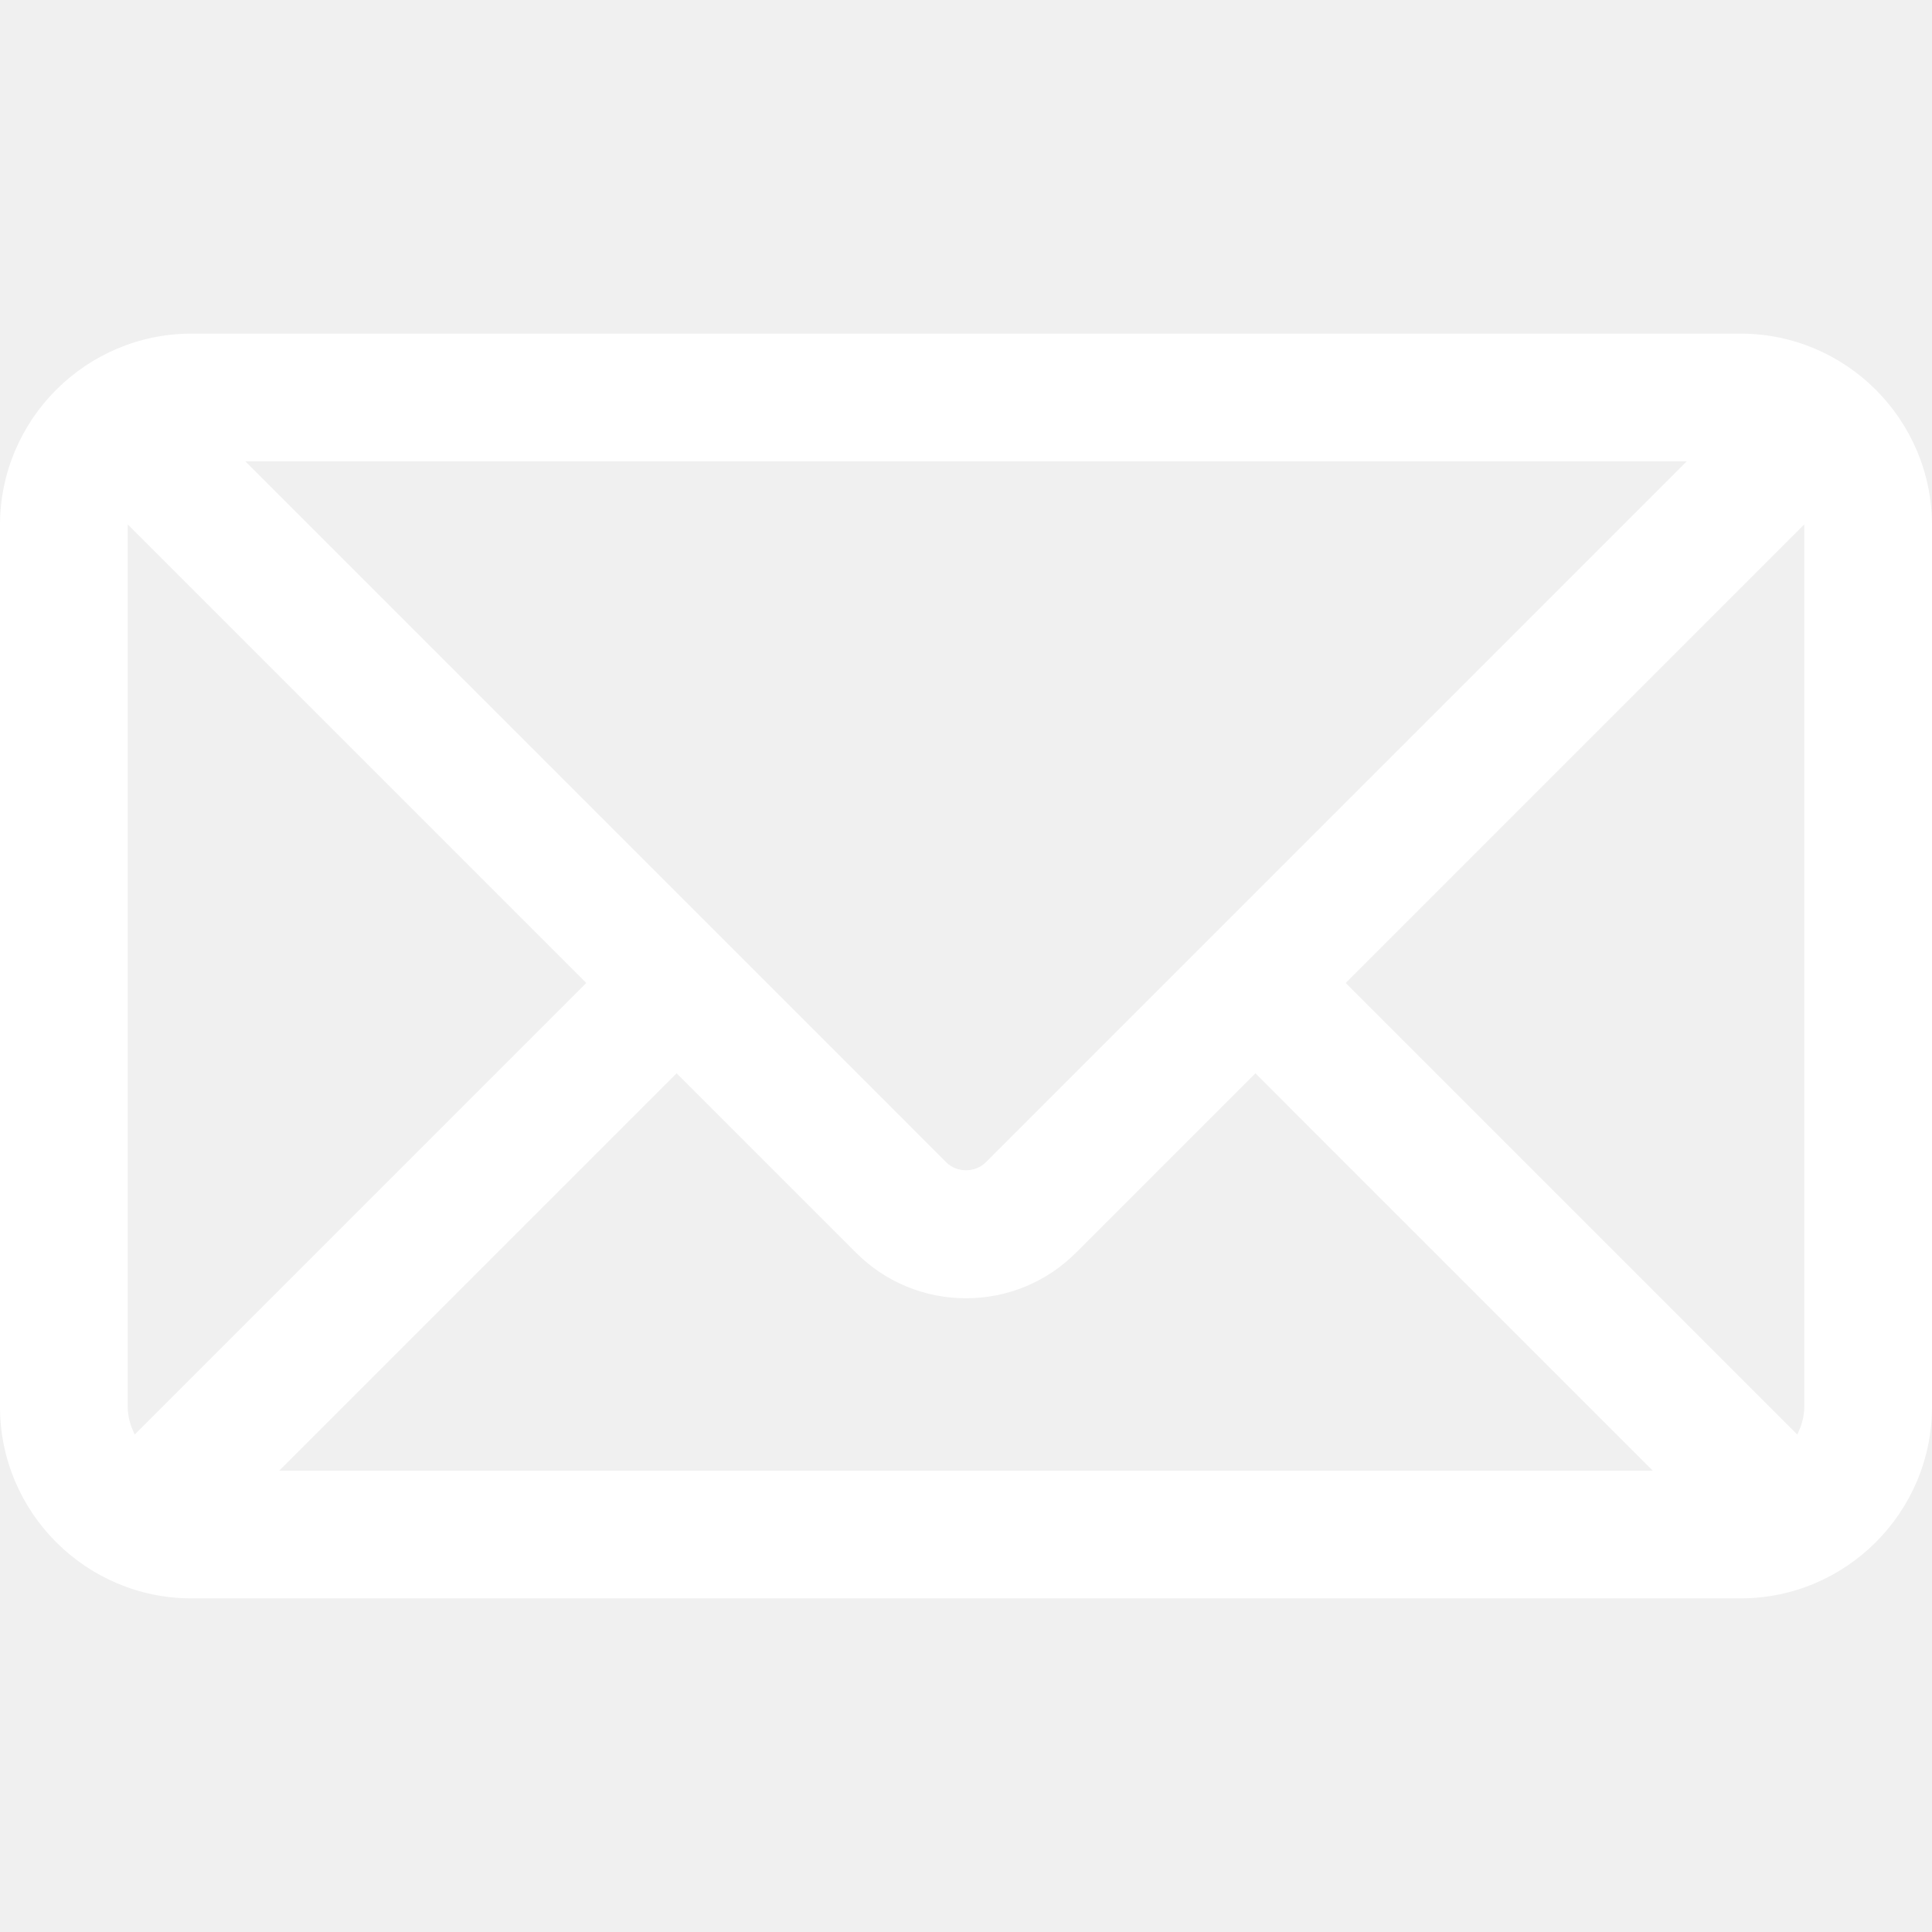
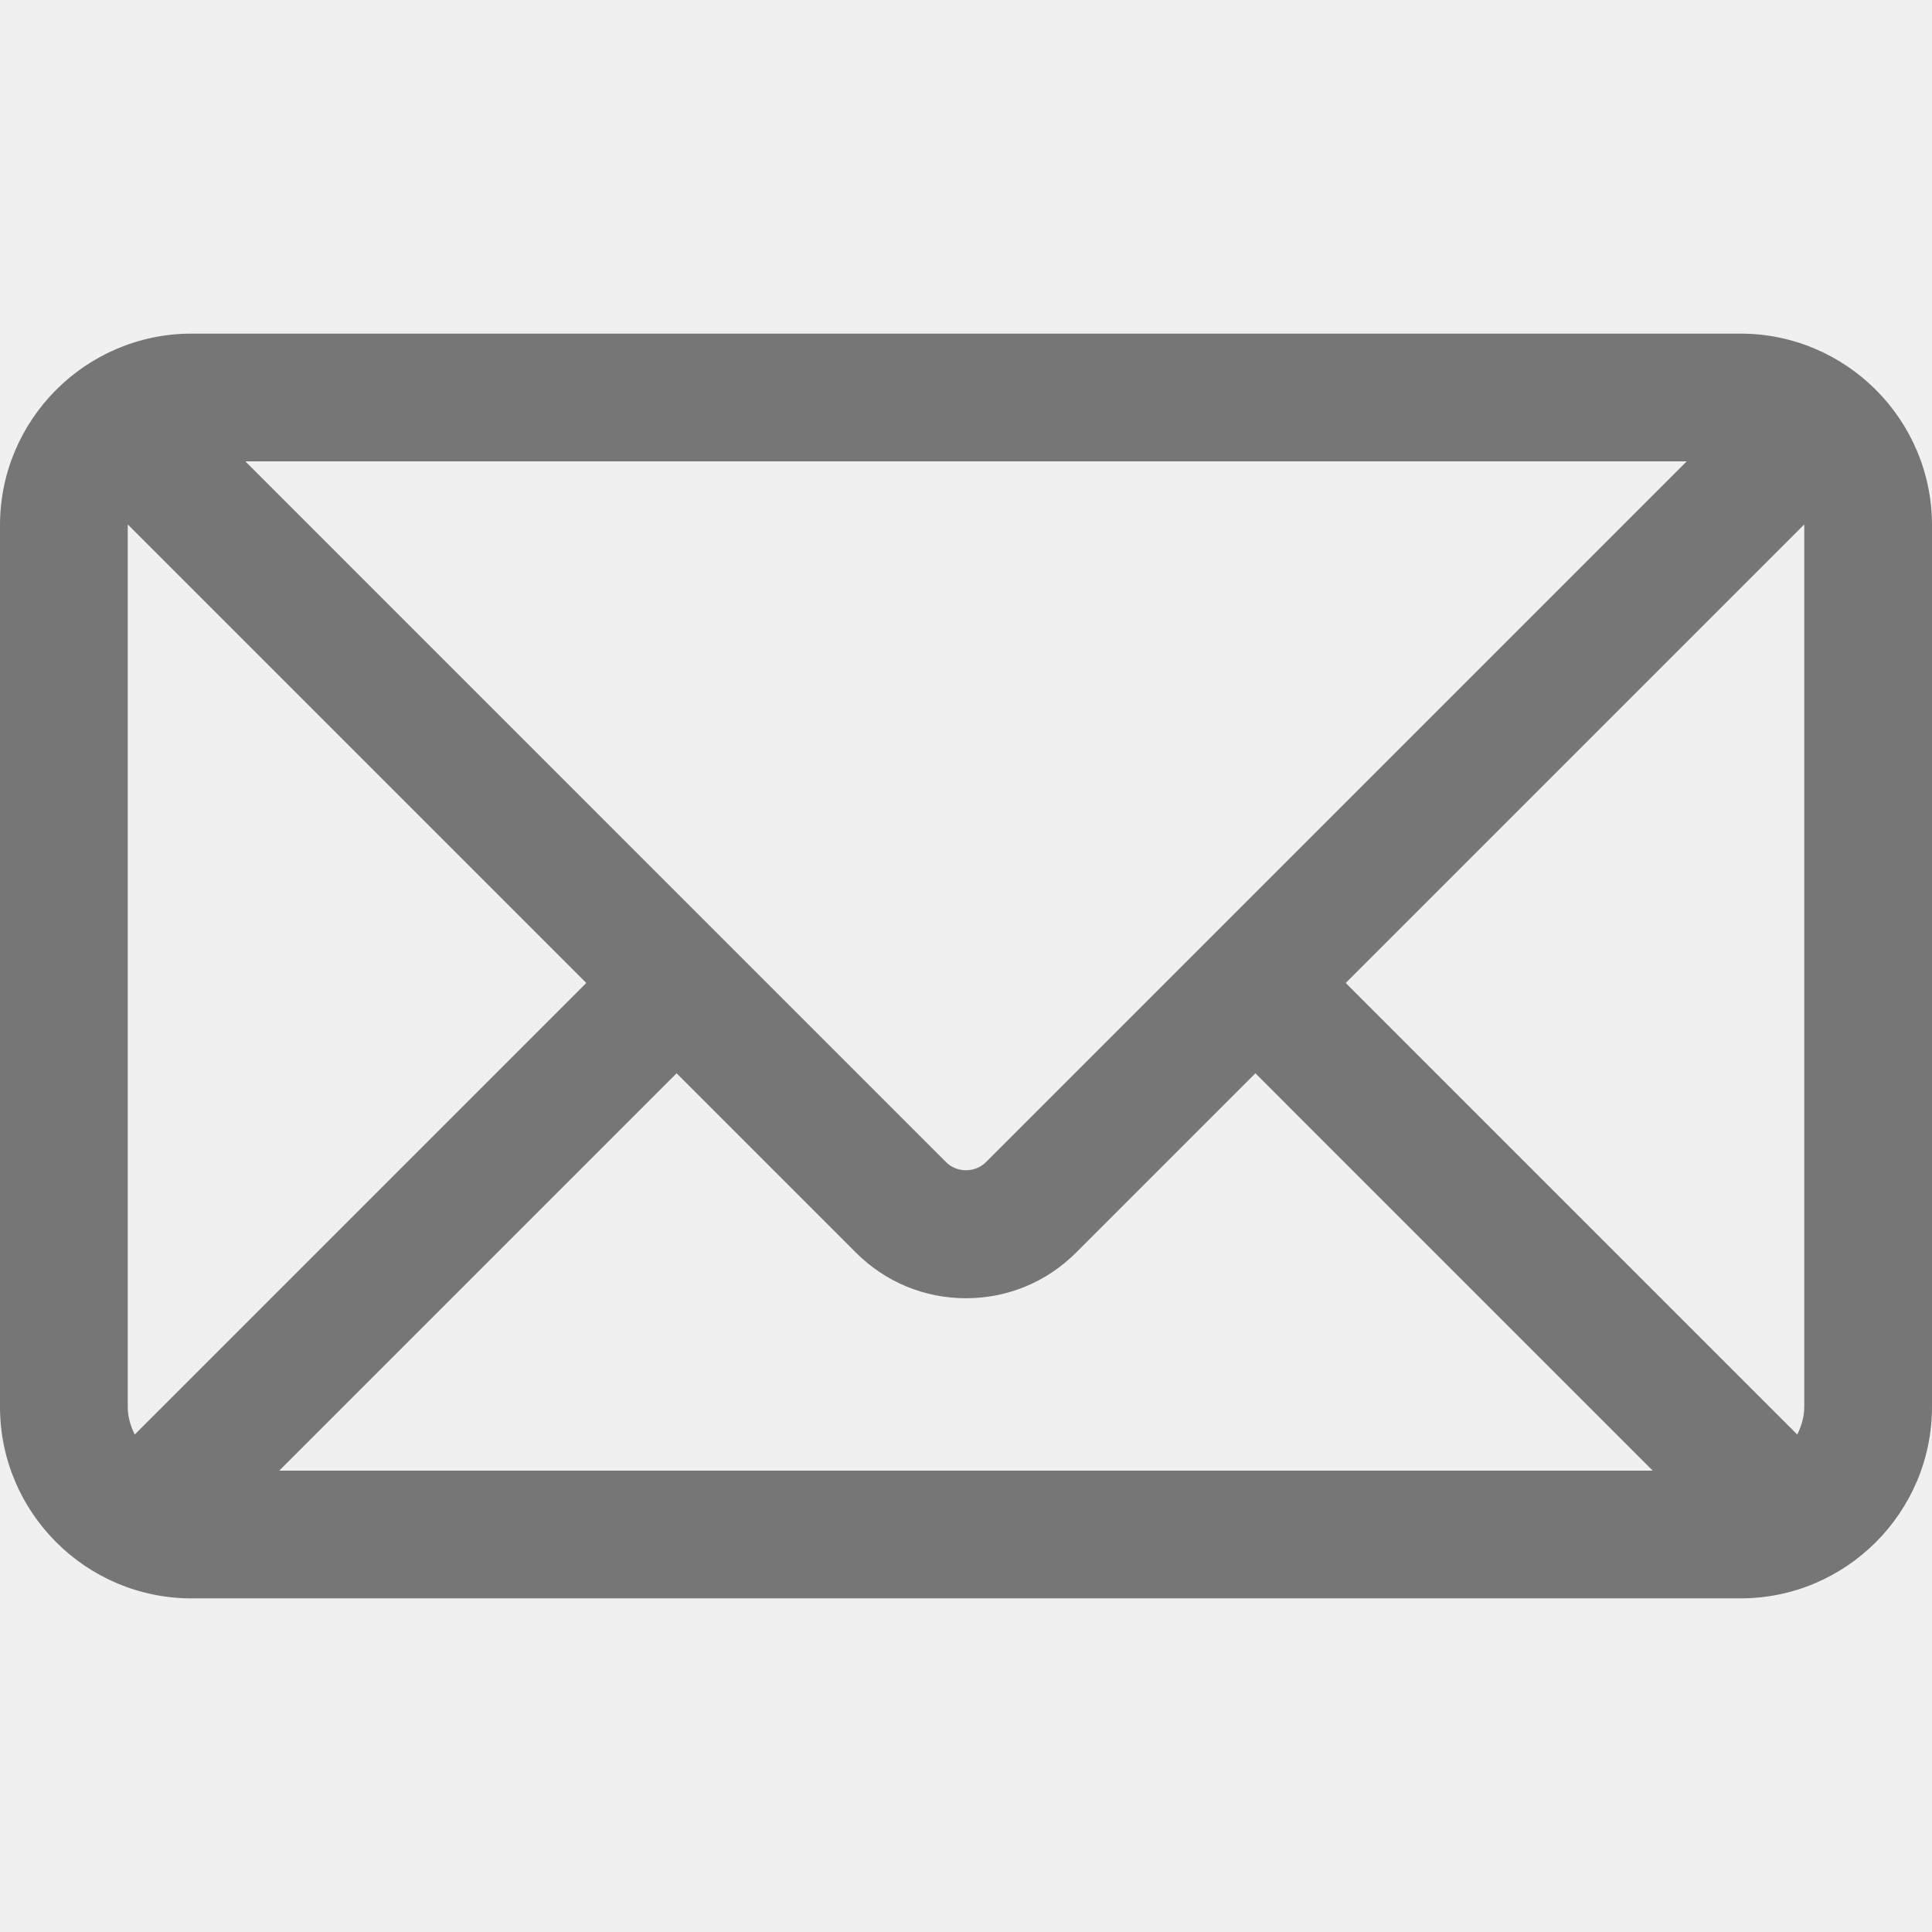
- <svg xmlns="http://www.w3.org/2000/svg" version="1.1" id="Capa_1" x="0px" y="0px" viewBox="0 0 493.497 493.497" style="enable-background:white; color: white" fill="white" xml:space="preserve">
+ <svg xmlns="http://www.w3.org/2000/svg" version="1.1" id="Capa_1" x="0px" y="0px" viewBox="0 0 493.497 493.497" style="enable-background:black; color: white" fill="rgba(0,0,0,.51)" xml:space="preserve">
  <path d="M444.556,85.218H48.942C21.954,85.218,0,107.171,0,134.16v225.177c0,26.988,21.954,48.942,48.942,48.942h395.613  c26.988,0,48.941-21.954,48.941-48.942V134.16C493.497,107.171,471.544,85.218,444.556,85.218z M460.87,134.16v225.177  c0,2.574-0.725,4.924-1.793,7.09L343.74,251.081l117.097-117.097C460.837,134.049,460.87,134.096,460.87,134.16z M32.628,359.336  V134.16c0-0.064,0.033-0.11,0.033-0.175l117.097,117.097L34.413,366.426C33.353,364.26,32.628,361.911,32.628,359.336z   M251.784,296.902c-2.692,2.691-7.378,2.691-10.07,0L62.667,117.846h368.172L251.784,296.902z M172.827,274.152l45.818,45.819  c7.512,7.511,17.493,11.645,28.104,11.645c10.61,0,20.592-4.134,28.104-11.645l45.82-45.819l101.49,101.499H71.327L172.827,274.152z  " />
  <g>
</g>
  <g>
</g>
  <g>
</g>
  <g>
</g>
  <g>
</g>
  <g>
</g>
  <g>
</g>
  <g>
</g>
  <g>
</g>
  <g>
</g>
  <g>
</g>
  <g>
</g>
  <g>
</g>
  <g>
</g>
  <g>
</g>
</svg>
